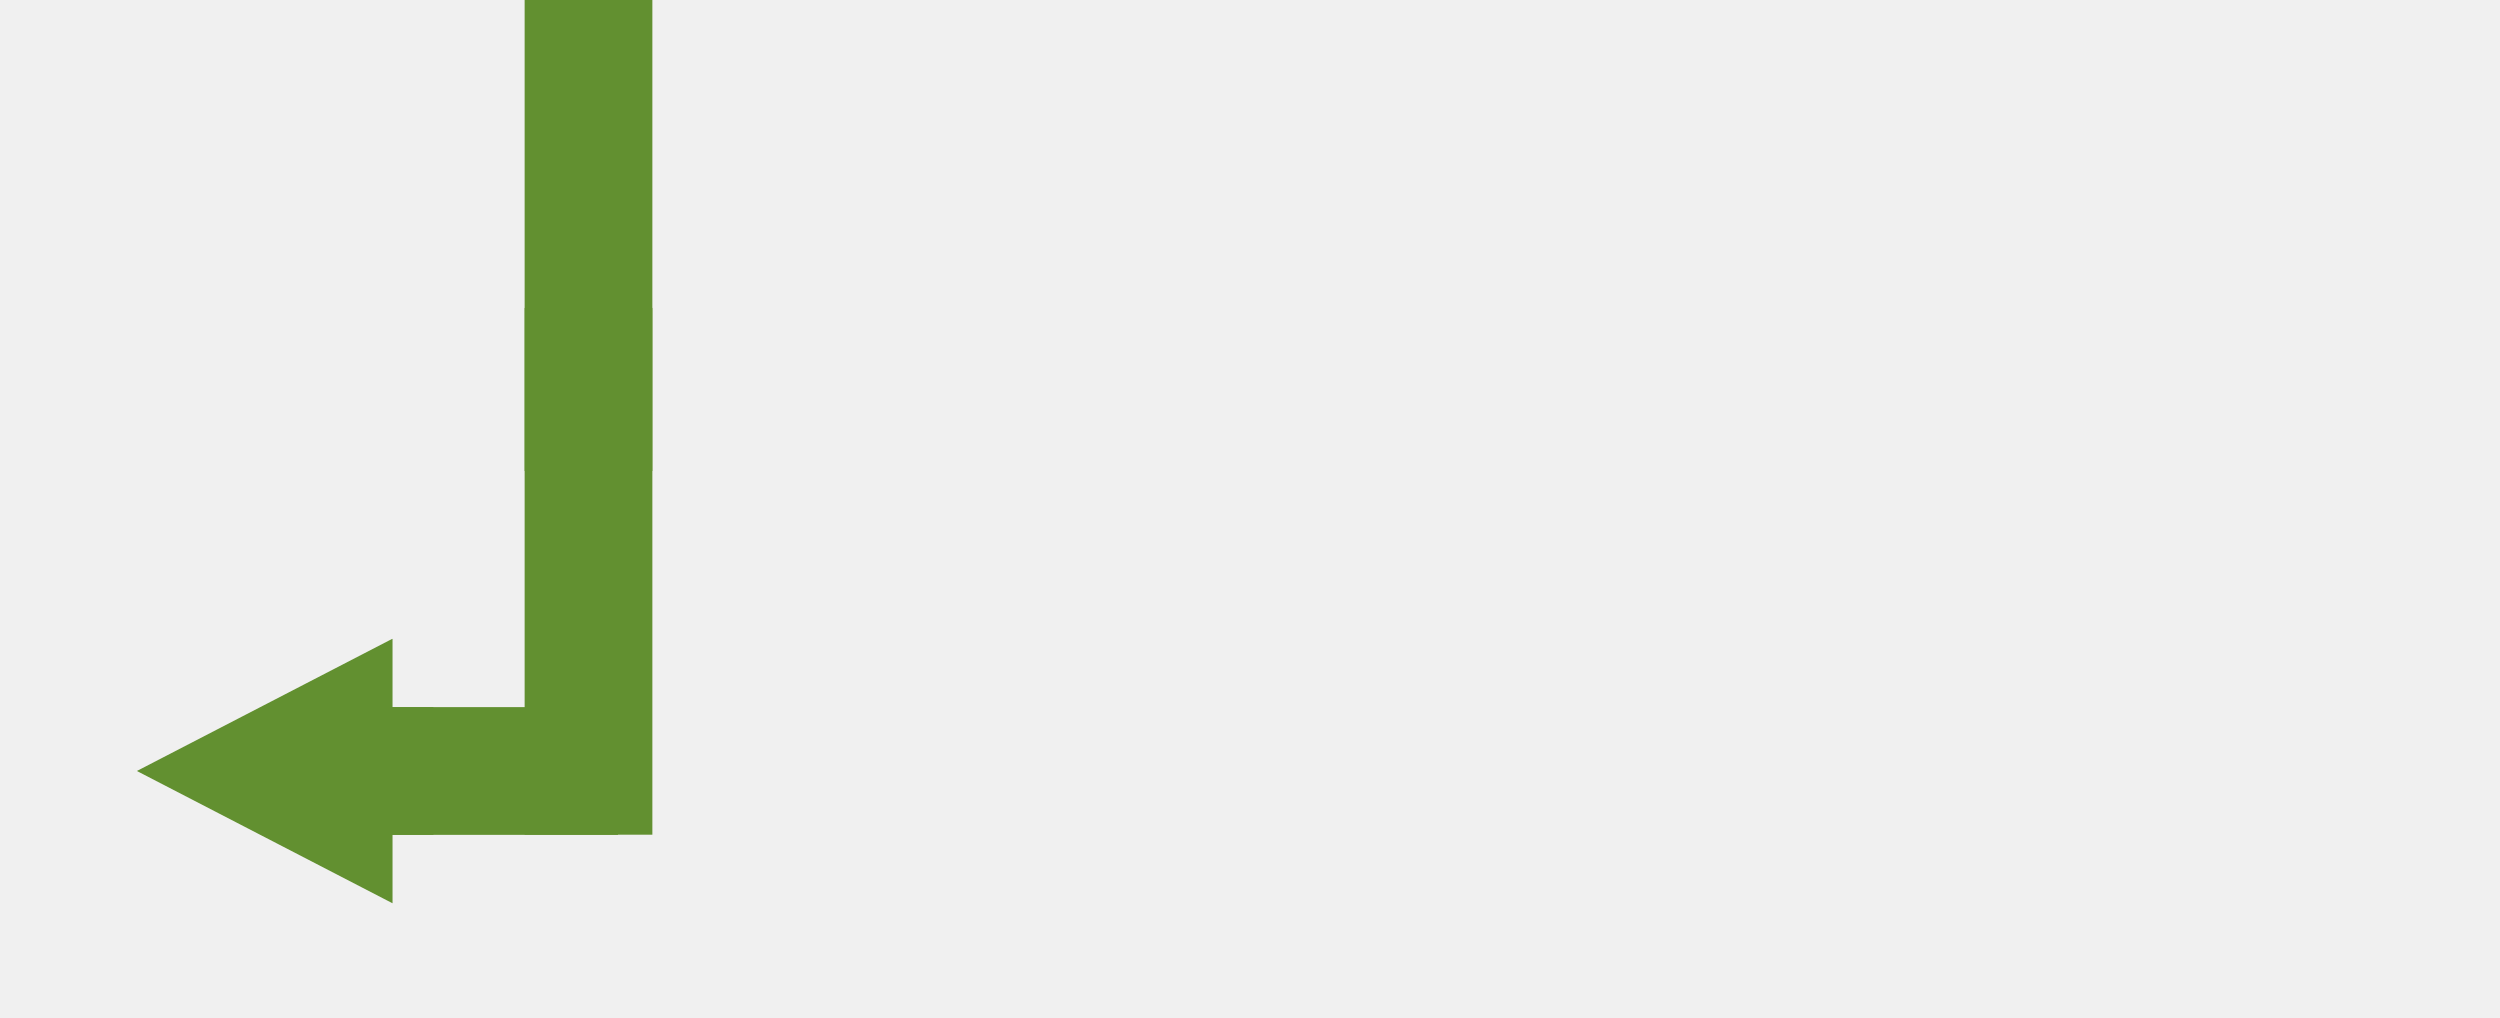
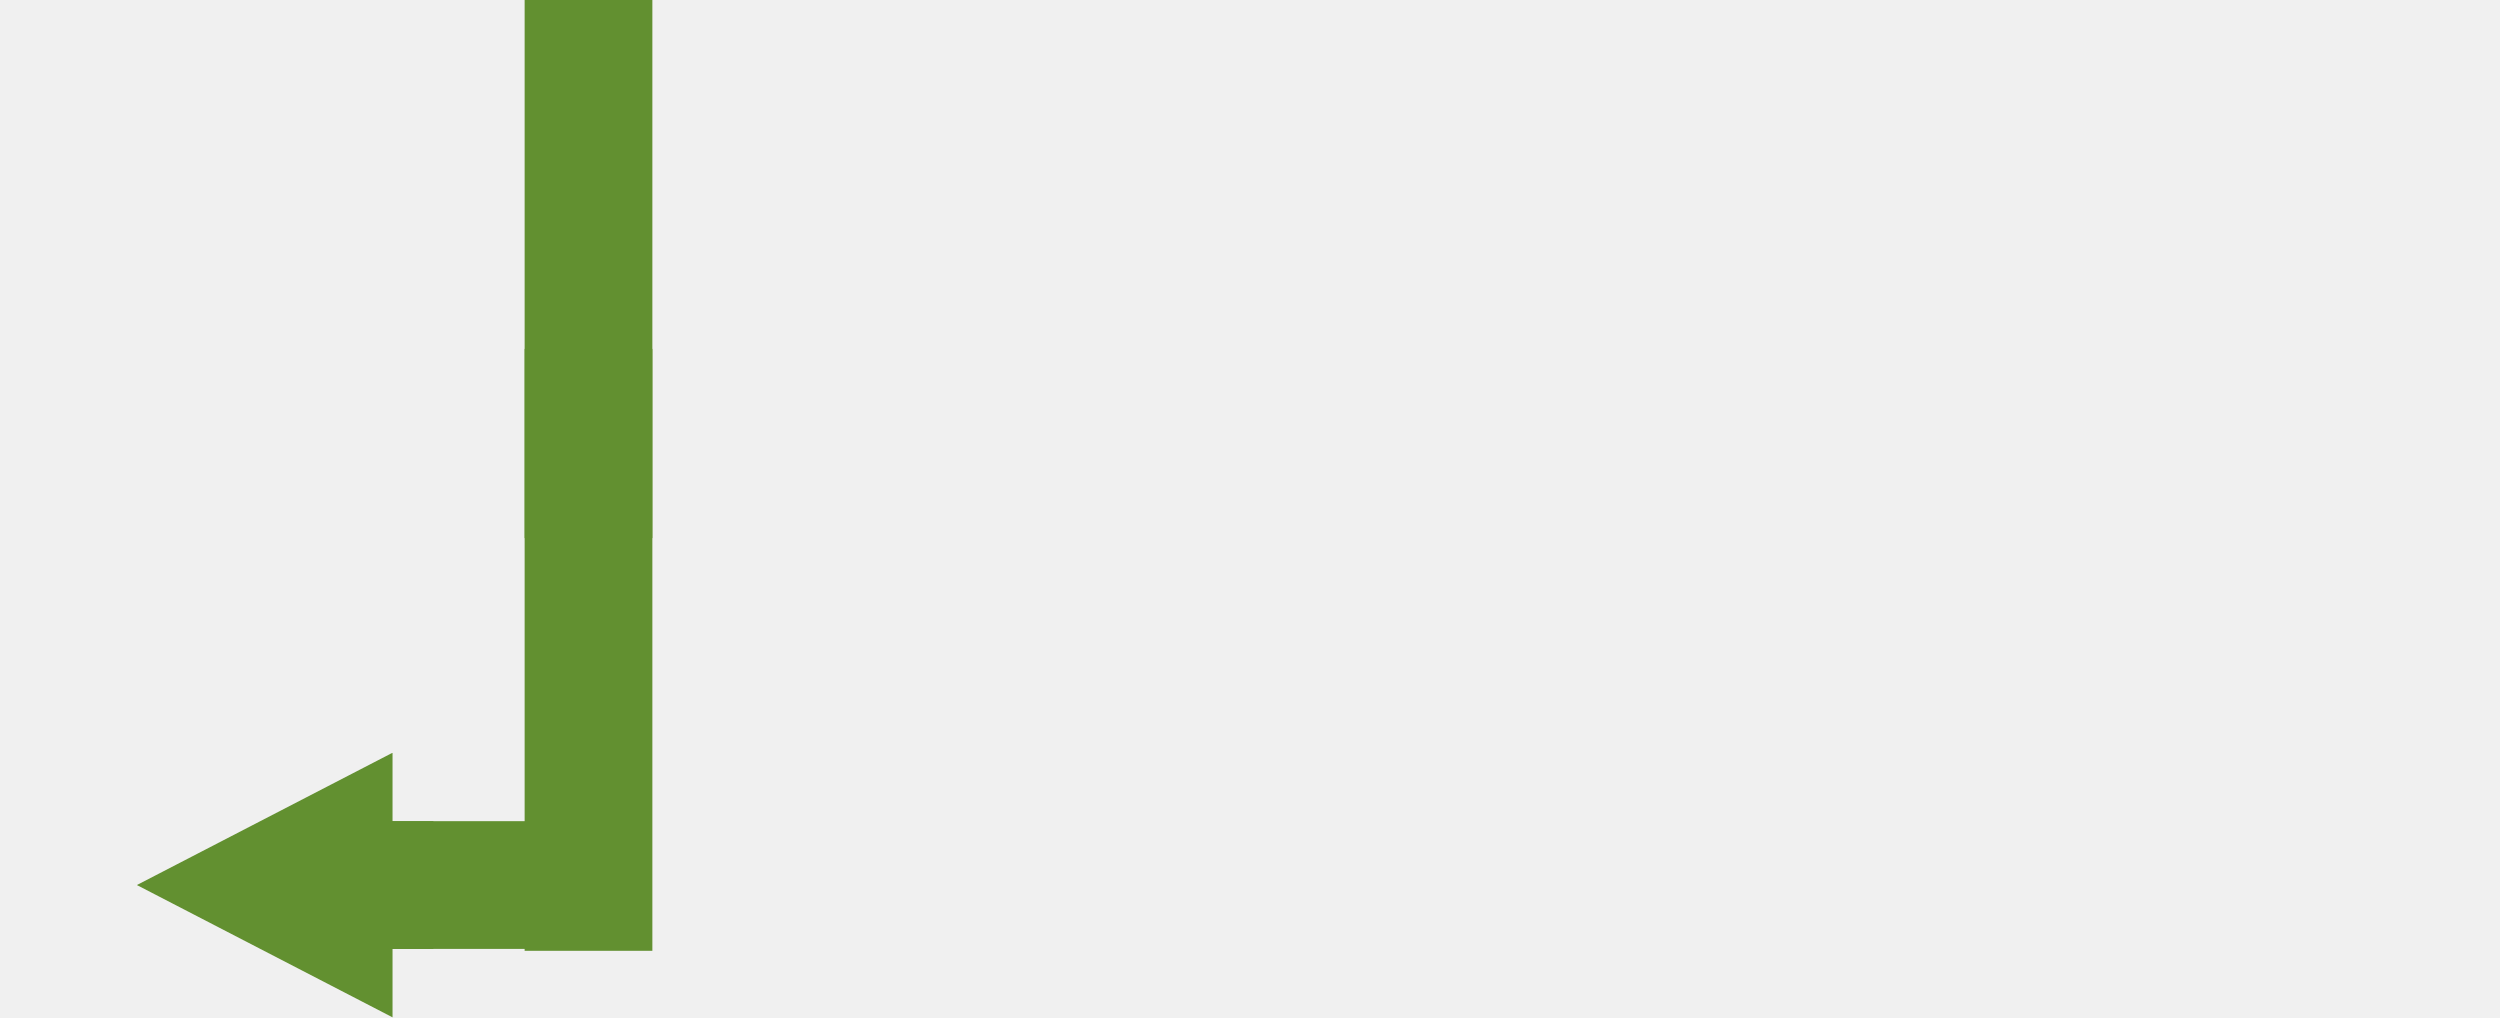
<svg xmlns="http://www.w3.org/2000/svg" xmlns:xlink="http://www.w3.org/1999/xlink" width="548px" height="223px" viewBox="0 0 548 223" version="1.1">
  <defs>
-     <rect id="path-1" x="0" y="0" width="28" height="115.5" />
-     <rect id="path-3" x="0" y="0" width="28" height="115.5" />
+     <rect id="path-1" x="0" y="0" width="28" height="132" />
+     <rect id="path-3" x="0" y="0" width="28" height="132" />
    <rect id="path-5" x="0" y="0" width="60.923" height="28" />
    <path d="M56.044,15 L65.453,15 L65.453,43 L56.044,43 L56.044,58 L-3.6e-15,29 L56.044,-5.33e-14 L56.044,15 Z" id="path-7" />
  </defs>
  <g id="ux/gf-right" stroke="none" stroke-width="1" fill="none" fill-rule="evenodd">
    <g id="UX/Line/Vertical" transform="translate(100, 0)">
-       <g id="UX/End/Vertical" transform="translate(0, 79.71429)">
-         <g id="Colour/UX/Grey" transform="translate(15, -12.25)">
+       <g id="UX/End/Vertical" transform="translate(0, 90.43609)">
+         <g id="Colour/UX/Grey" transform="translate(15, -14)">
          <mask id="mask-2" fill="white">
            <use xlink:href="#path-1" />
          </mask>
          <g id="Mask" />
          <g id="Colour/Fill/Win" mask="url(#mask-2)" fill="#629030">
            <g transform="translate(-11, 0)" id="Rectangle-3">
-               <rect x="0" y="0" width="59" height="116" />
+               <rect x="0" y="0" width="59" height="132" />
            </g>
          </g>
        </g>
      </g>
      <g id="UX/End/Vertical">
-         <g id="Colour/UX/Grey" transform="translate(15, -12.25)">
+         <g id="Colour/UX/Grey" transform="translate(15, -14)">
          <mask id="mask-4" fill="white">
            <use xlink:href="#path-3" />
          </mask>
          <g id="Mask" />
          <g id="Colour/Fill/Win" mask="url(#mask-4)" fill="#629030">
            <g transform="translate(-11, 0)" id="Rectangle-3">
-               <rect x="0" y="0" width="59" height="116" />
+               <rect x="0" y="0" width="59" height="132" />
            </g>
          </g>
        </g>
      </g>
    </g>
-     <g id="UX/Line/Horizontal" transform="translate(30, 140)">
+     <g id="UX/Line/Horizontal" transform="translate(30, 165)">
      <g id="UX/End/Horizontal" transform="translate(51, 0)">
        <g id="Colour/UX/Grey" transform="translate(-6.461538, 15)">
          <mask id="mask-6" fill="white">
            <use xlink:href="#path-5" />
          </mask>
          <g id="Mask" />
          <g id="Colour/Fill/Win" mask="url(#mask-6)" fill="#629030">
            <g transform="translate(0, -46.51852)" id="Rectangle-3">
              <rect x="0" y="0" width="61" height="125" />
            </g>
          </g>
        </g>
      </g>
      <g id="⬅️-Left">
        <mask id="mask-8" fill="white">
          <use xlink:href="#path-7" />
        </mask>
        <g id="Mask" fill-rule="nonzero" />
        <g id="Colour/Fill/Win" mask="url(#mask-8)" fill="#629030">
          <rect id="Rectangle-3" x="0" y="0" width="65" height="59" />
        </g>
      </g>
    </g>
  </g>
</svg>
